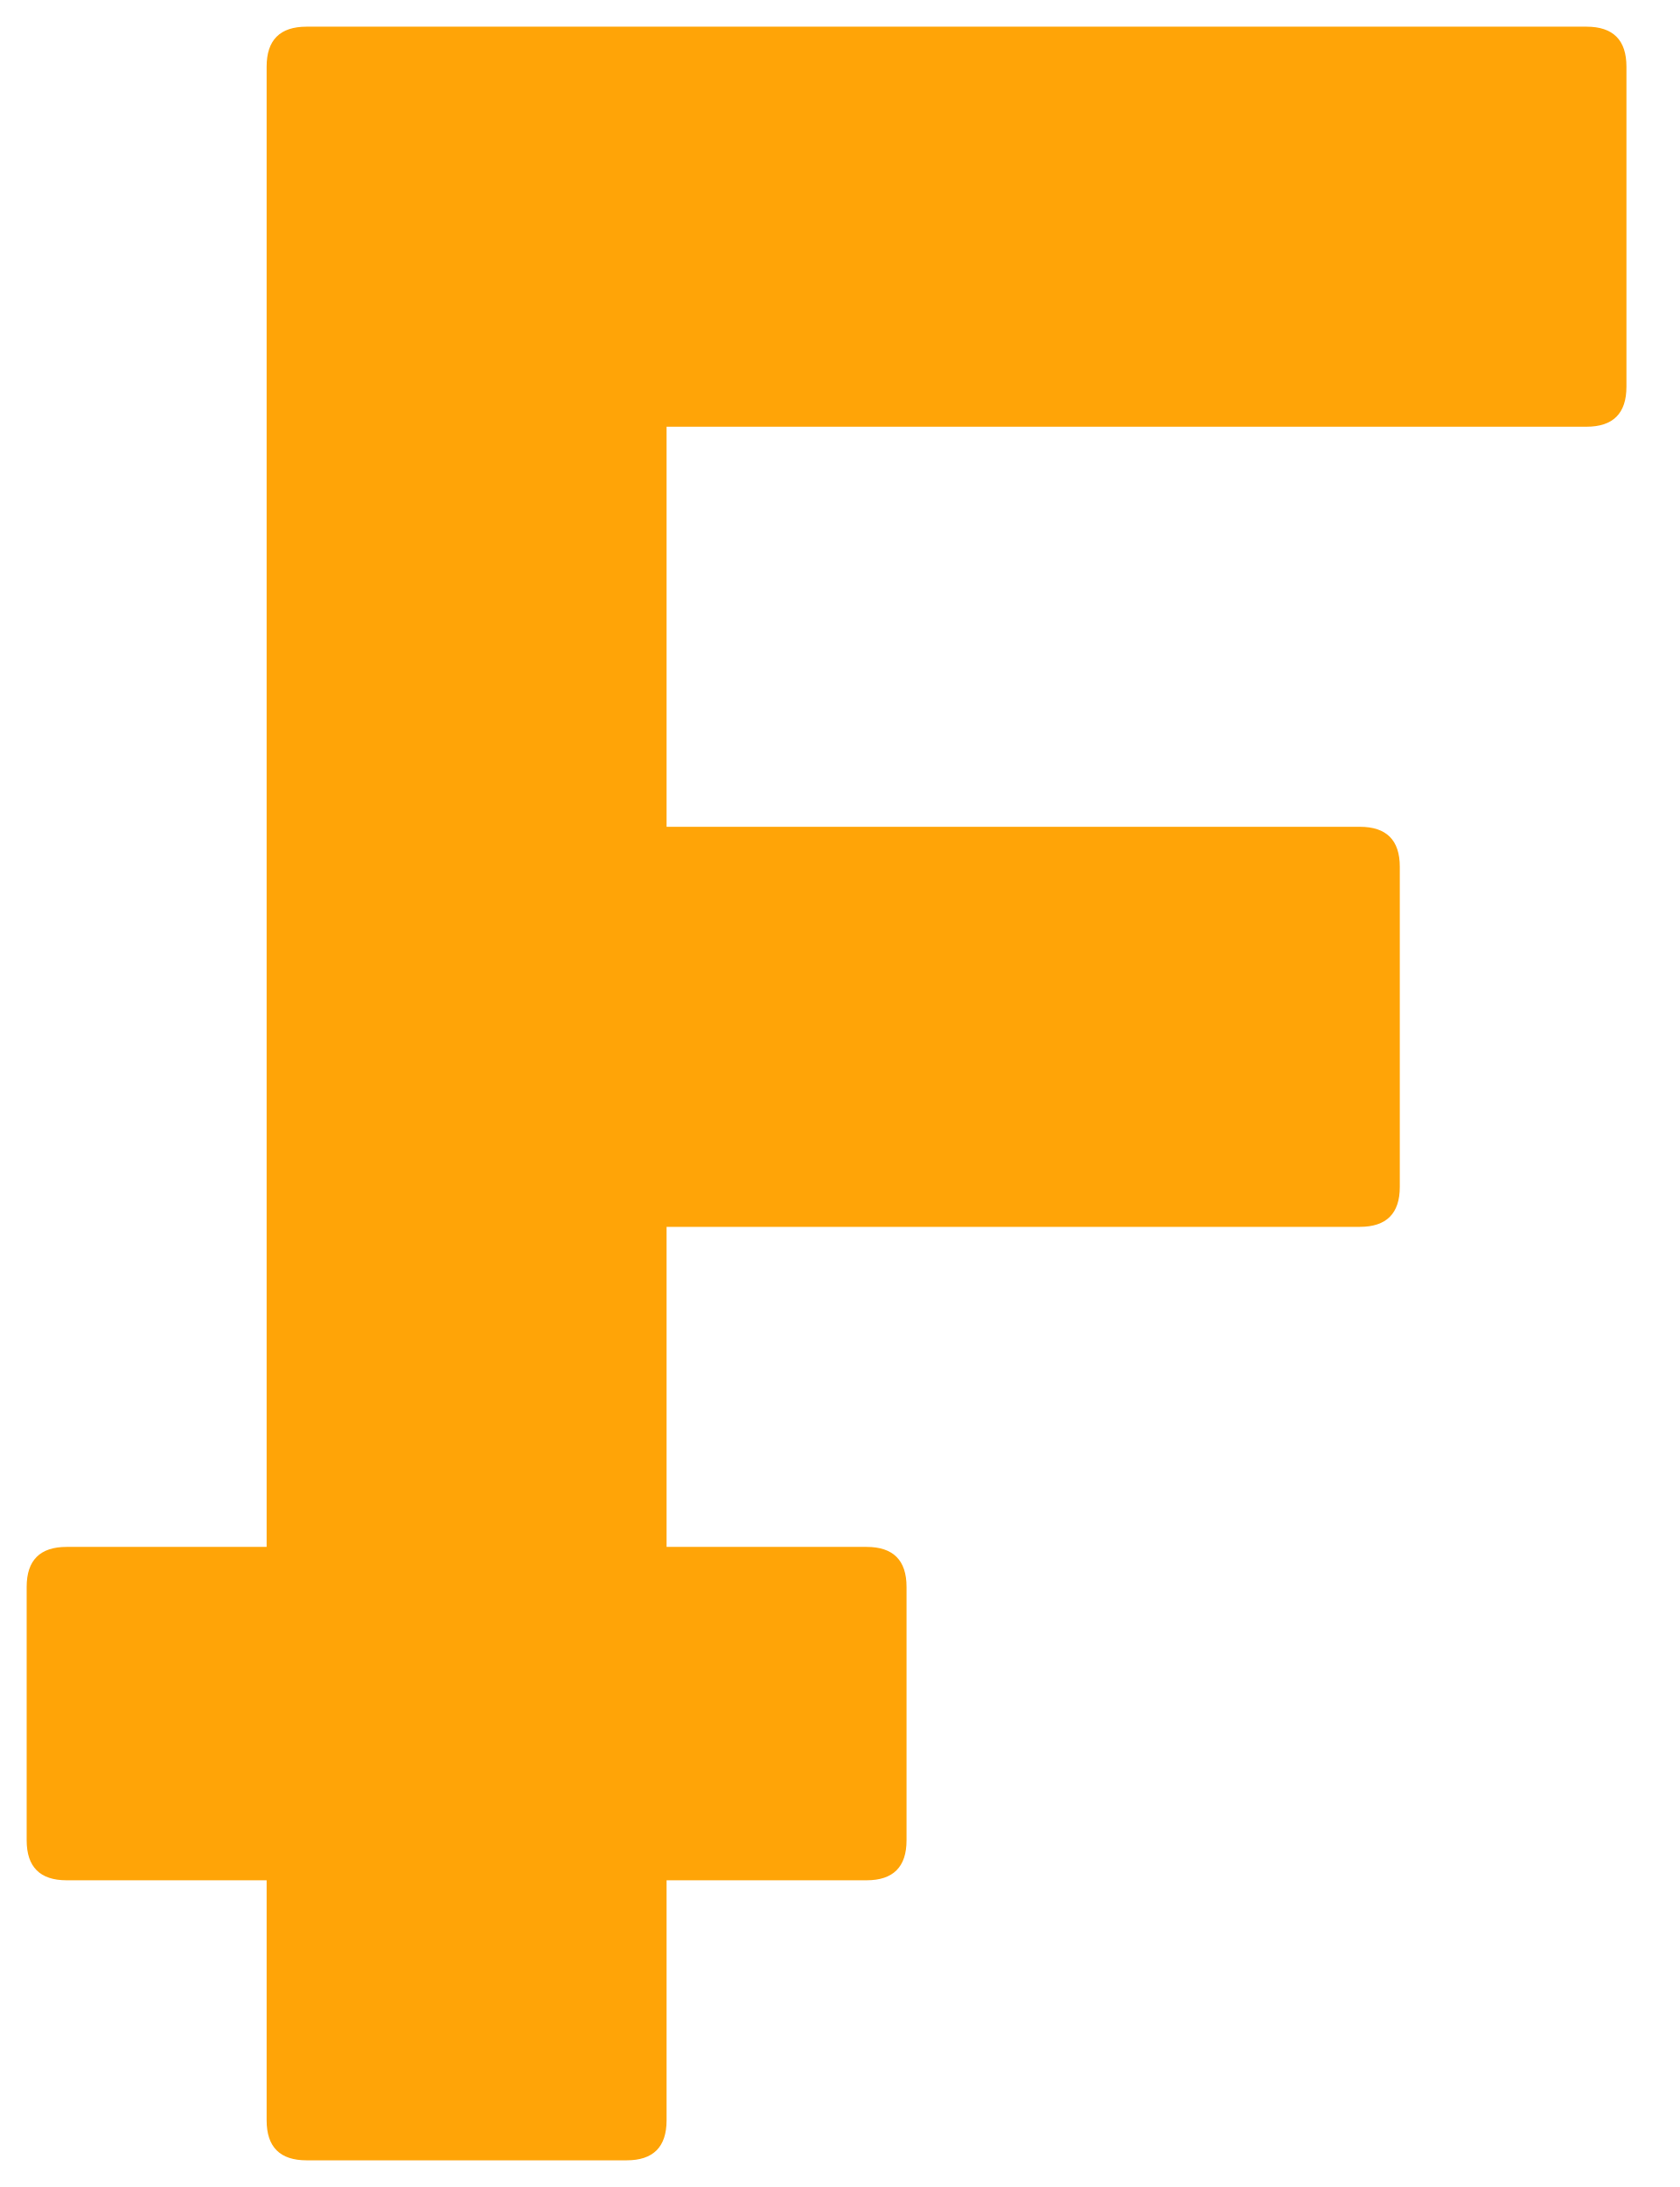
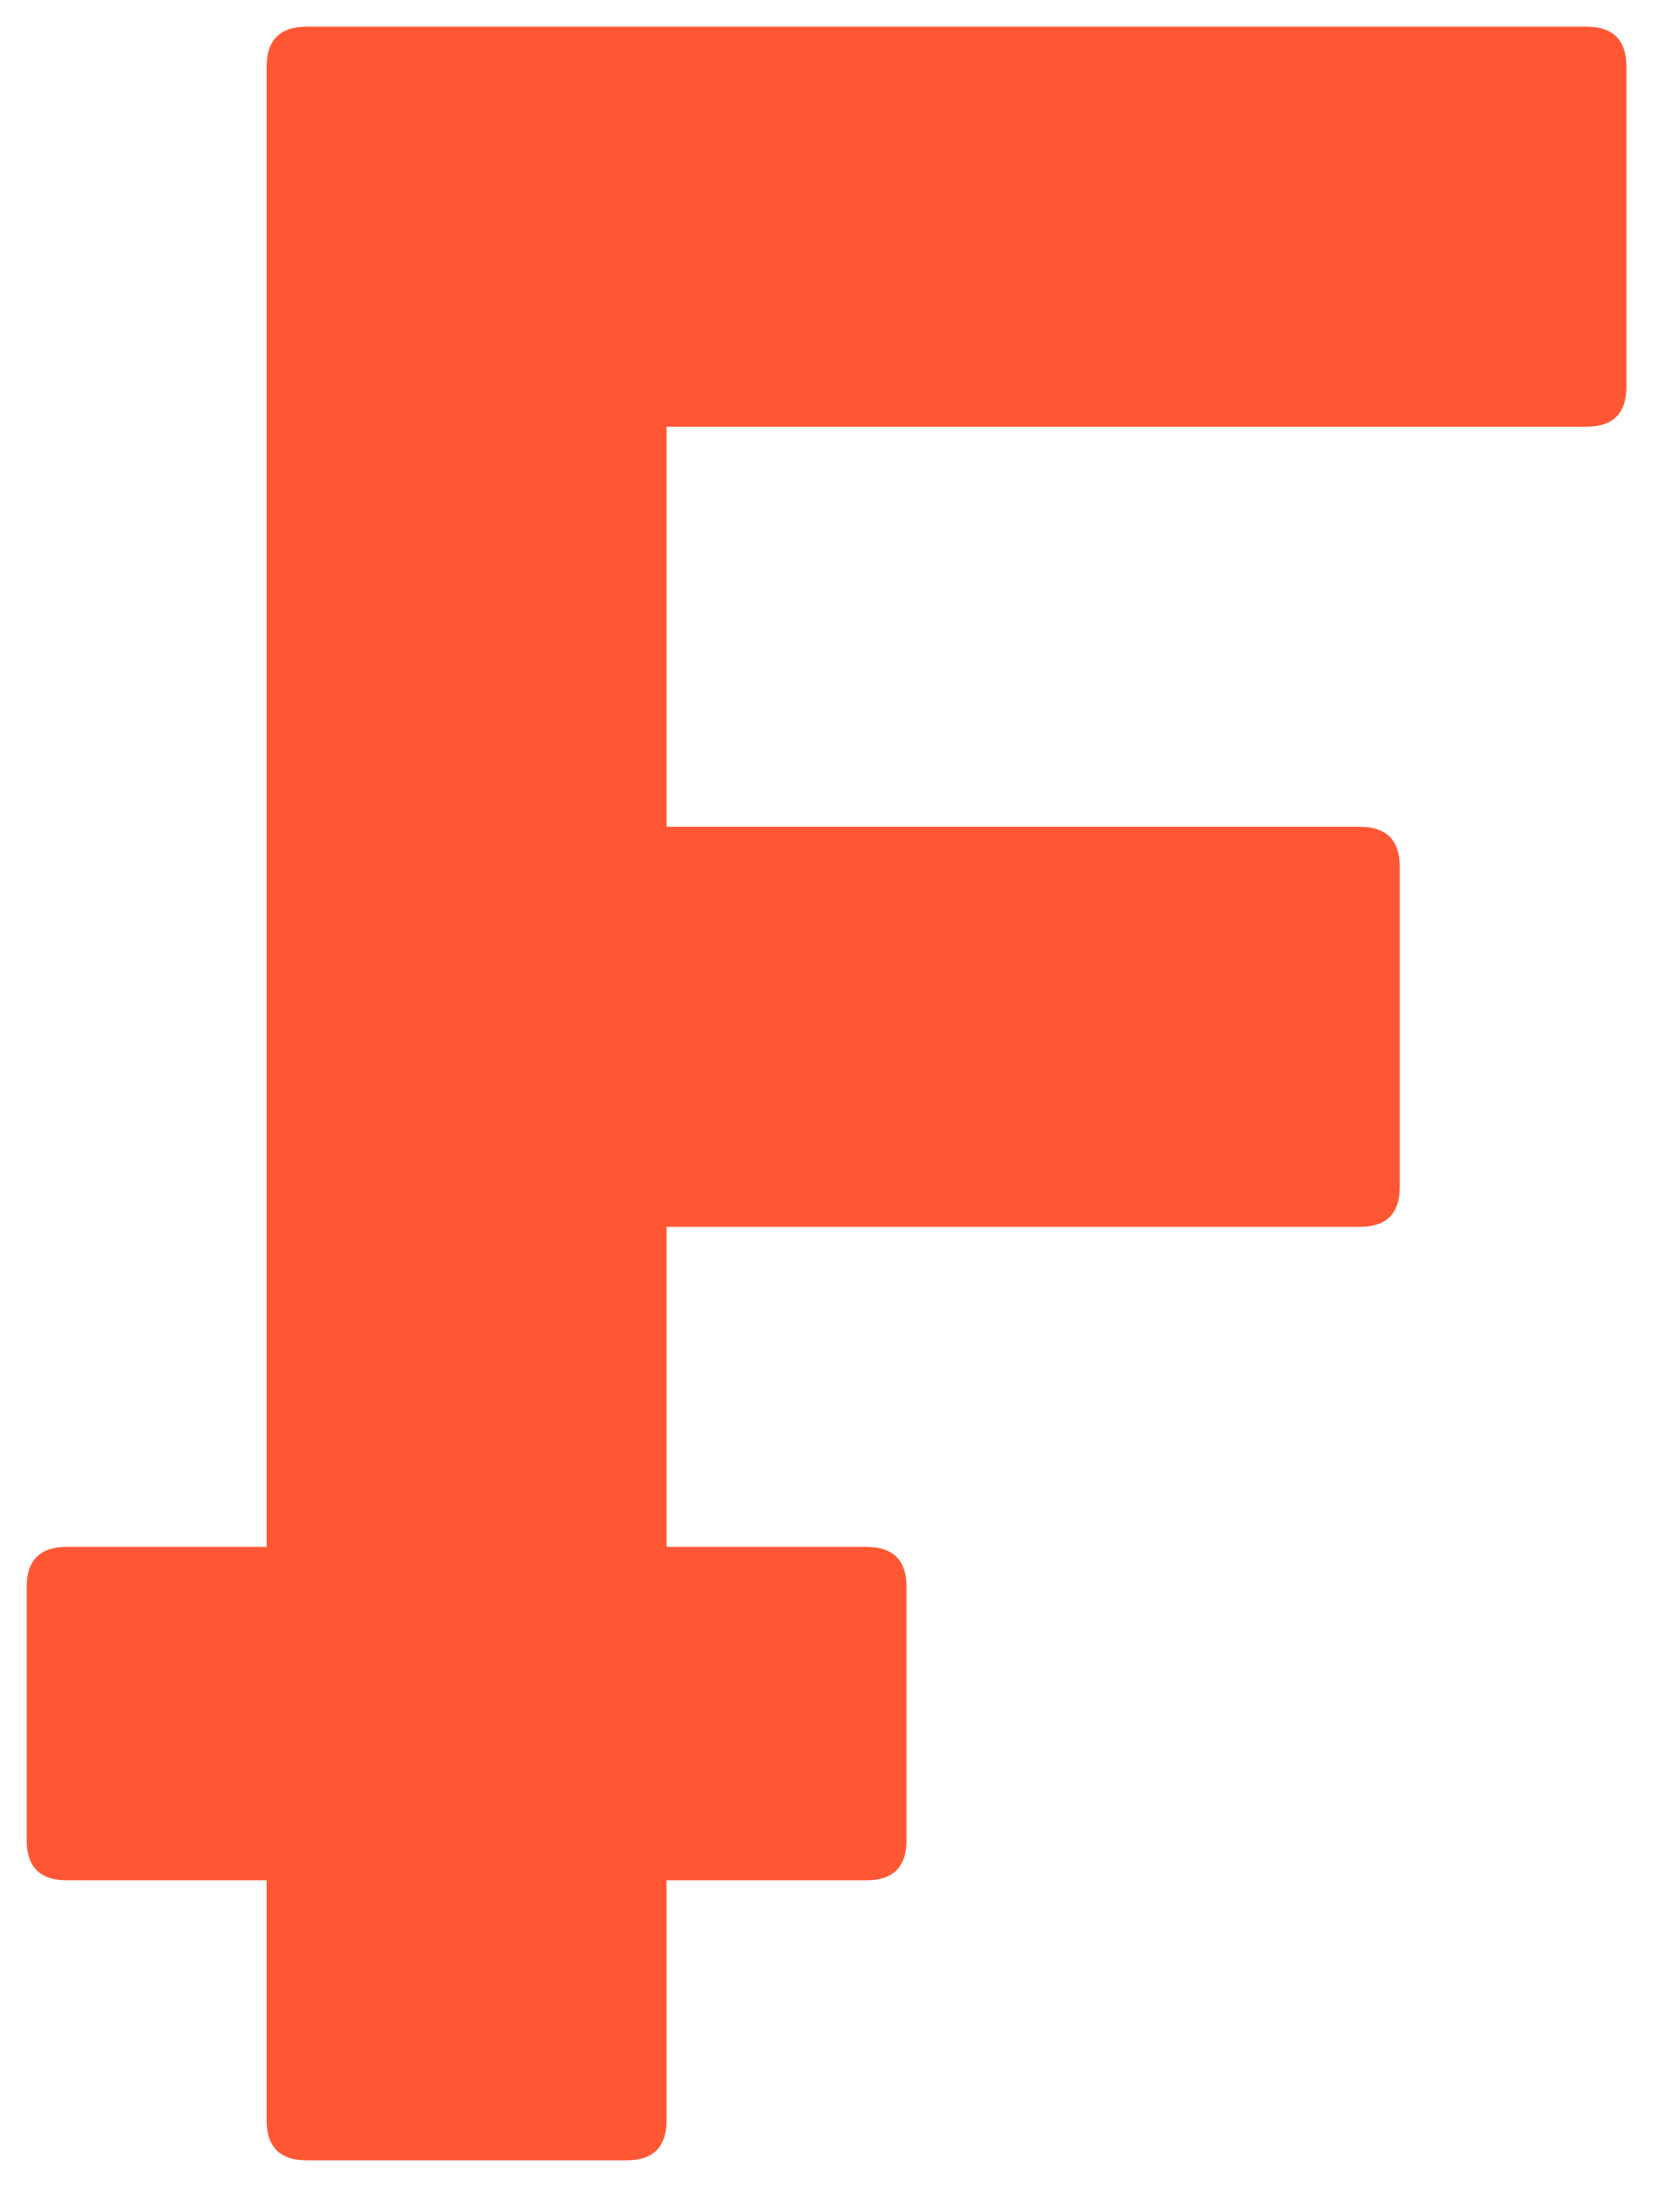
<svg xmlns="http://www.w3.org/2000/svg" version="1.1" id="Forma_1_1_" x="0px" y="0px" viewBox="0 0 12.6 16.4" style="enable-background:new 0 0 12.6 16.4;" xml:space="preserve">
  <style type="text/css">
- 	.st0{fill:#ffa407;}
+ 	.st0{fill:#ff5733;}
</style>
  <g id="Forma_1">
    <g>
      <path class="st0" d="M11.9,0.2H2.3C2.1,0.2,2,0.3,2,0.5v11.1H0.5c-0.2,0-0.3,0.1-0.3,0.3v1.9c0,0.2,0.1,0.3,0.3,0.3H2v1.8    c0,0.2,0.1,0.3,0.3,0.3h2.4c0.2,0,0.3-0.1,0.3-0.3v-1.8h1.5c0.2,0,0.3-0.1,0.3-0.3v-1.9c0-0.2-0.1-0.3-0.3-0.3H5V9.2h5.2    c0.2,0,0.3-0.1,0.3-0.3V6.5c0-0.2-0.1-0.3-0.3-0.3H5v-3h6.9c0.2,0,0.3-0.1,0.3-0.3V0.5C12.2,0.3,12.1,0.2,11.9,0.2z" />
    </g>
  </g>
</svg>
